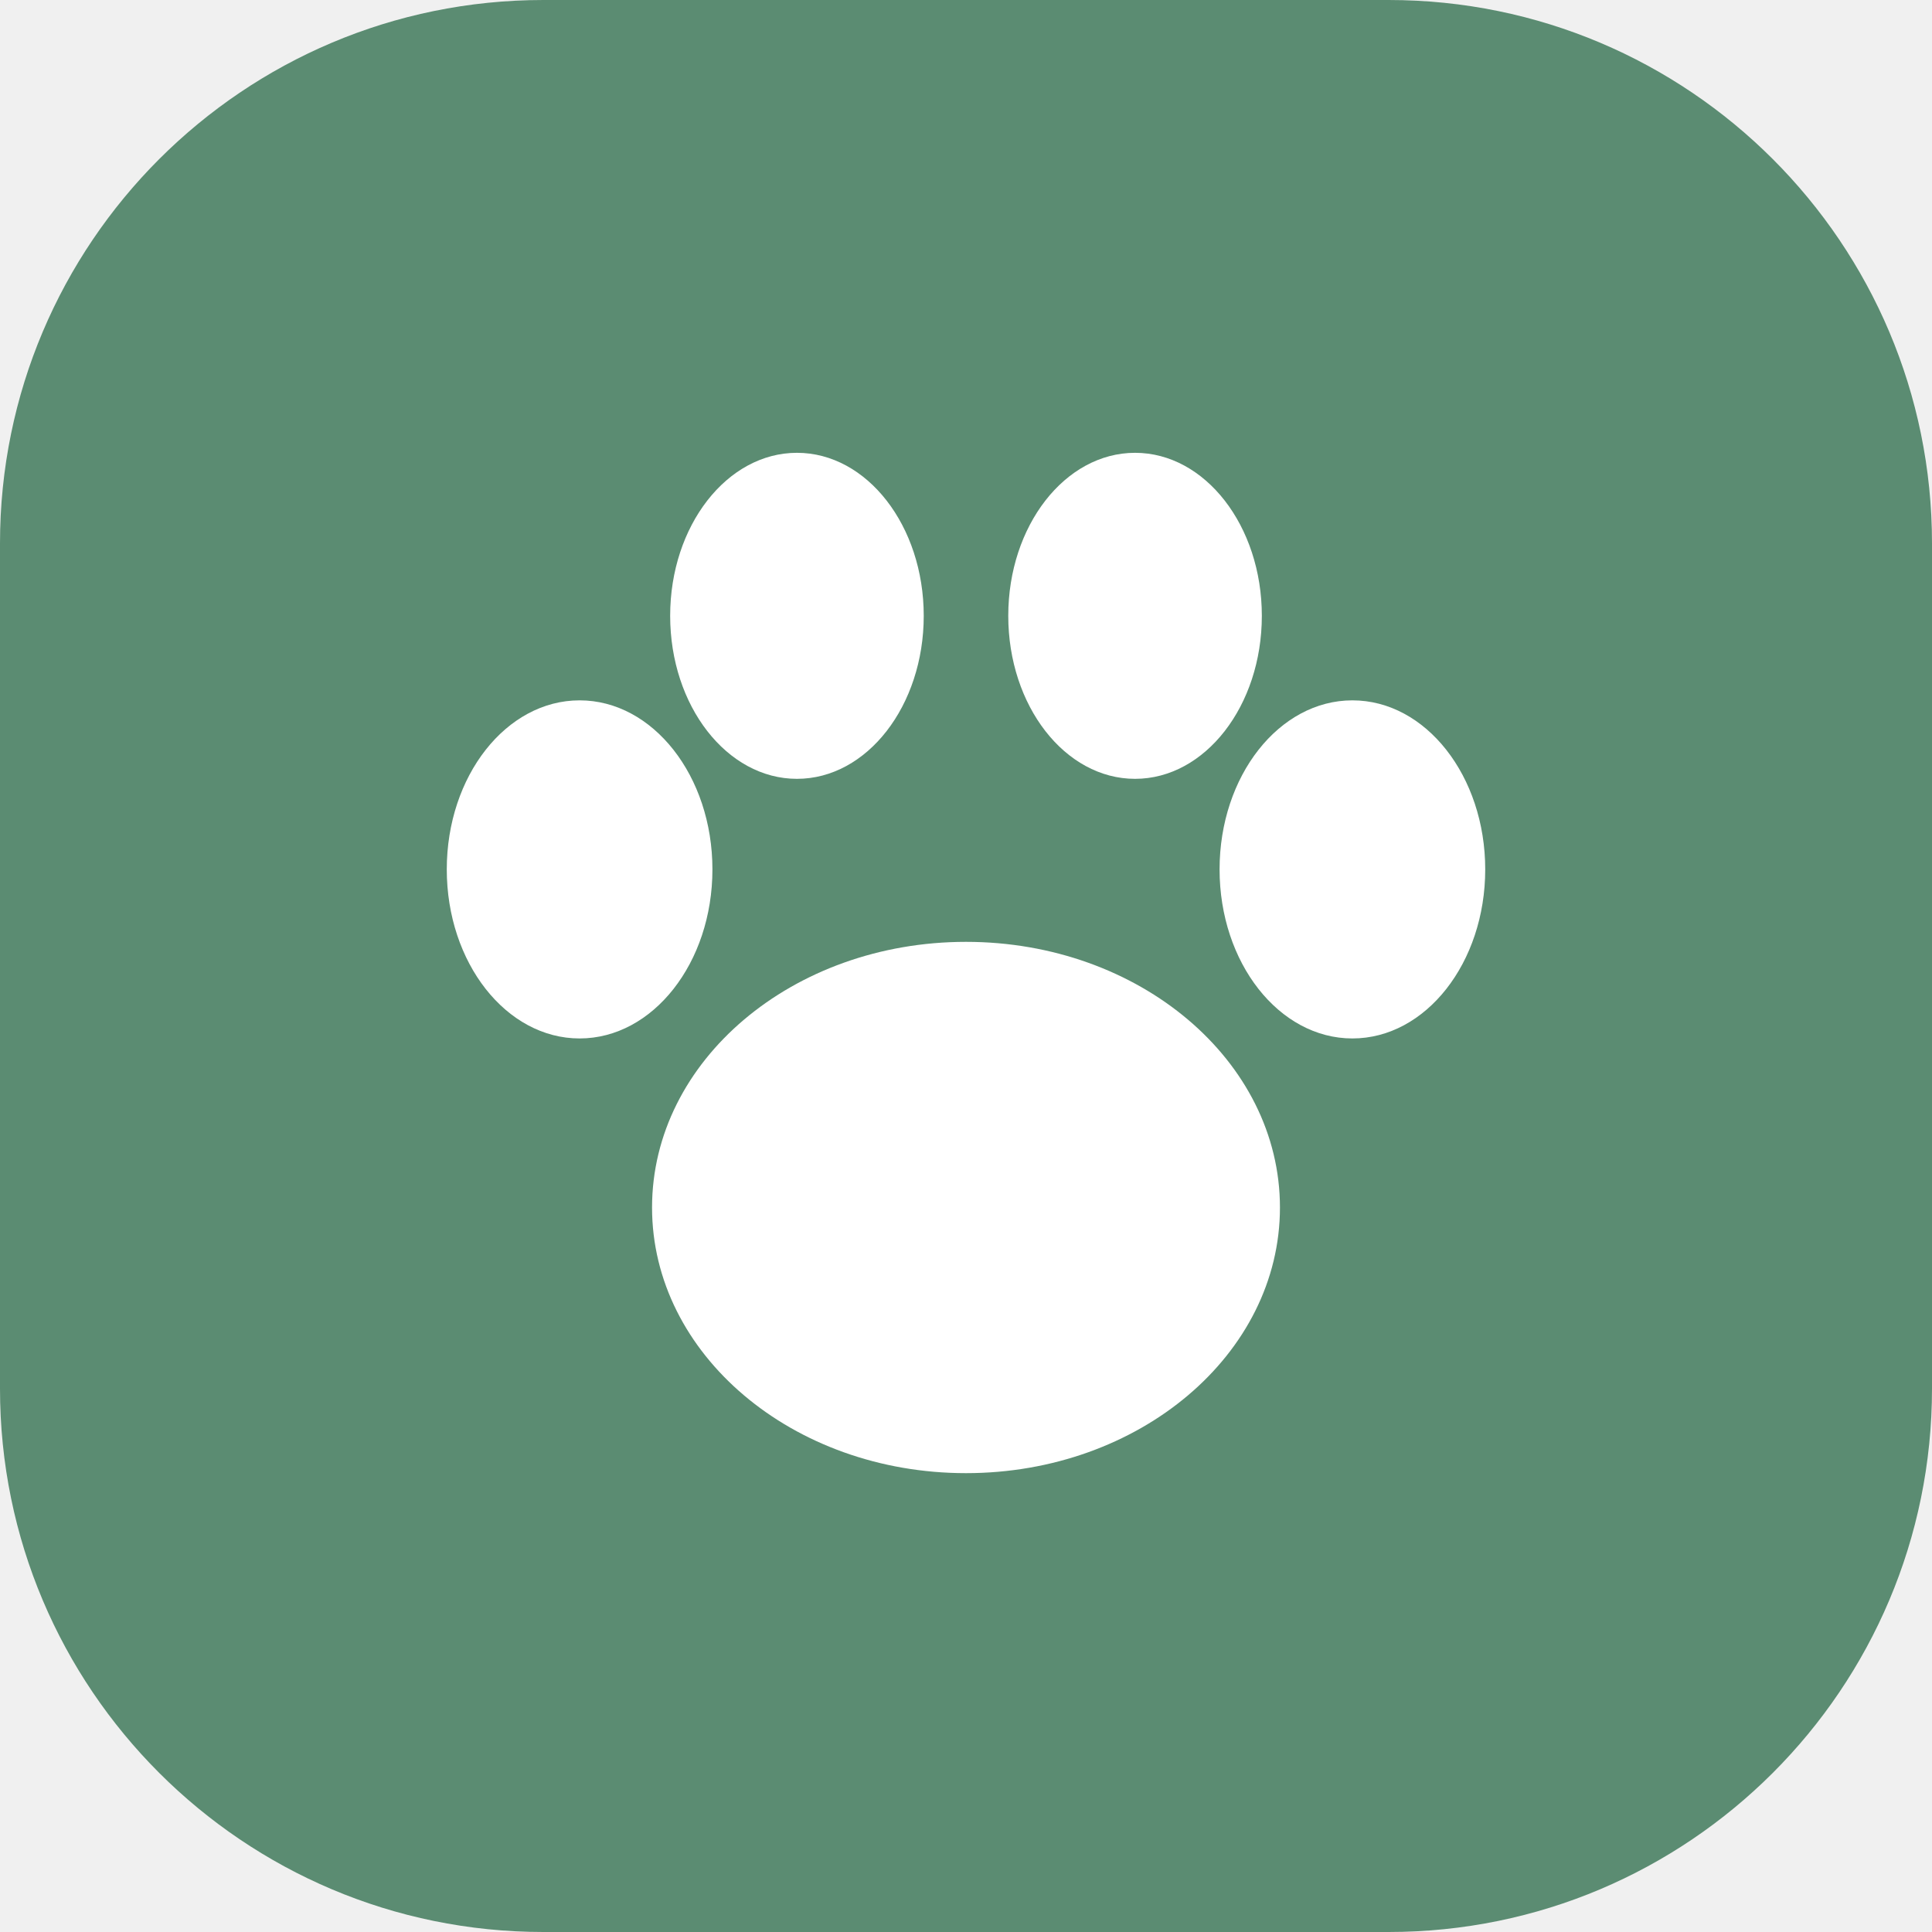
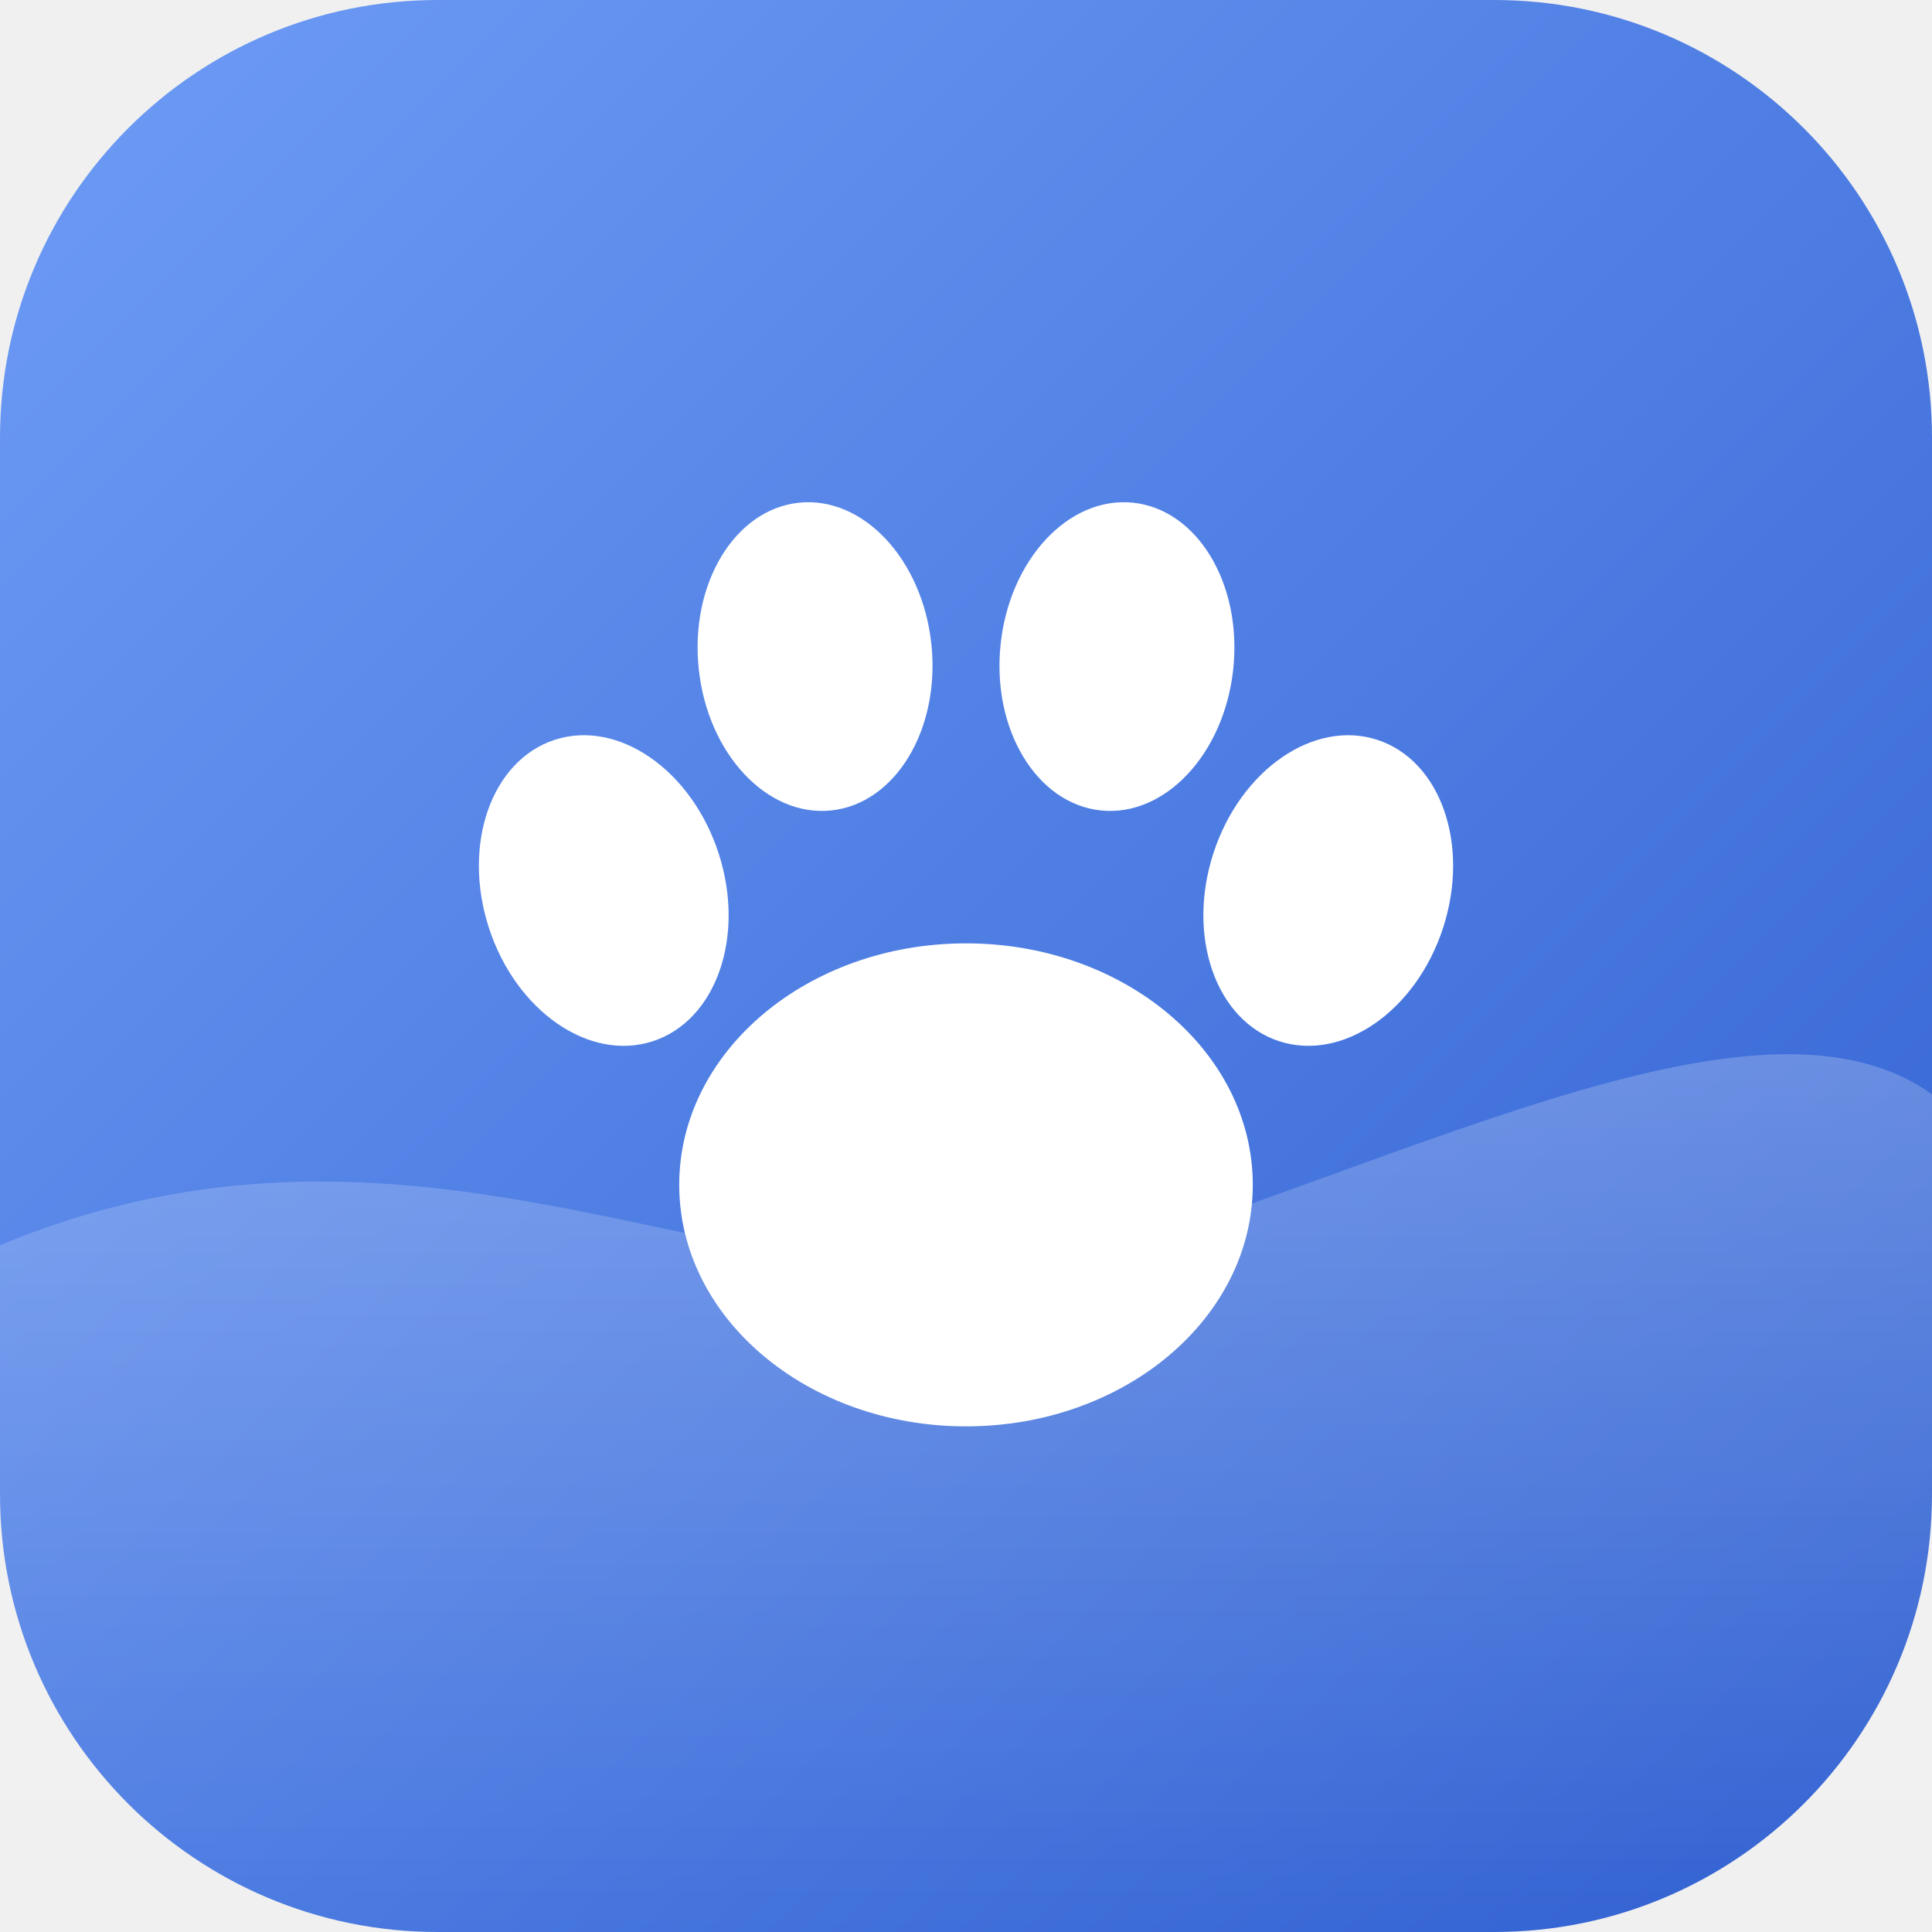
- <svg xmlns="http://www.w3.org/2000/svg" viewBox="0 0 32 32">
-   <rect width="32" height="32" rx="9" fill="#5B8C72" />
-   <g fill="#fff" transform="translate(4 4)">
-     <ellipse cx="12" cy="16" rx="5.2" ry="4.4" />
-     <ellipse cx="5.6" cy="10.4" rx="2.2" ry="2.8" />
-     <ellipse cx="18.4" cy="10.4" rx="2.2" ry="2.8" />
-     <ellipse cx="9.2" cy="6.2" rx="2.1" ry="2.7" />
-     <ellipse cx="14.8" cy="6.2" rx="2.1" ry="2.7" />
+ <svg xmlns="http://www.w3.org/2000/svg" viewBox="0 0 512 512">
+   <defs>
+     <linearGradient id="g" x1="0" y1="0" x2="1" y2="1">
+       <stop offset="0" stop-color="#6E9CF6" />
+       <stop offset="1" stop-color="#2F5FD0" />
+     </linearGradient>
+     <linearGradient id="r" x1="0" y1="0" x2="0" y2="1">
+       <stop offset="0" stop-color="#fff" stop-opacity=".22" />
+       <stop offset="1" stop-color="#fff" stop-opacity="0" />
+     </linearGradient>
+   </defs>
+   <rect width="512" height="512" rx="116" fill="url(#g)" />
+   <path d="M0 330 C120 280 210 360 300 330 S470 260 512 290 V512 H0Z" fill="url(#r)" />
+   <g fill="#fff" transform="translate(256 262)">
+     <ellipse cx="0" cy="52" rx="76" ry="64" />
+     <ellipse cx="-96" cy="-26" rx="32" ry="42" transform="rotate(-18 -96 -26)" />
+     <ellipse cx="96" cy="-26" rx="32" ry="42" transform="rotate(18 96 -26)" />
+     <ellipse cx="-40" cy="-88" rx="31" ry="41" transform="rotate(-6 -40 -88)" />
+     <ellipse cx="40" cy="-88" rx="31" ry="41" transform="rotate(6 40 -88)" />
  </g>
</svg>
